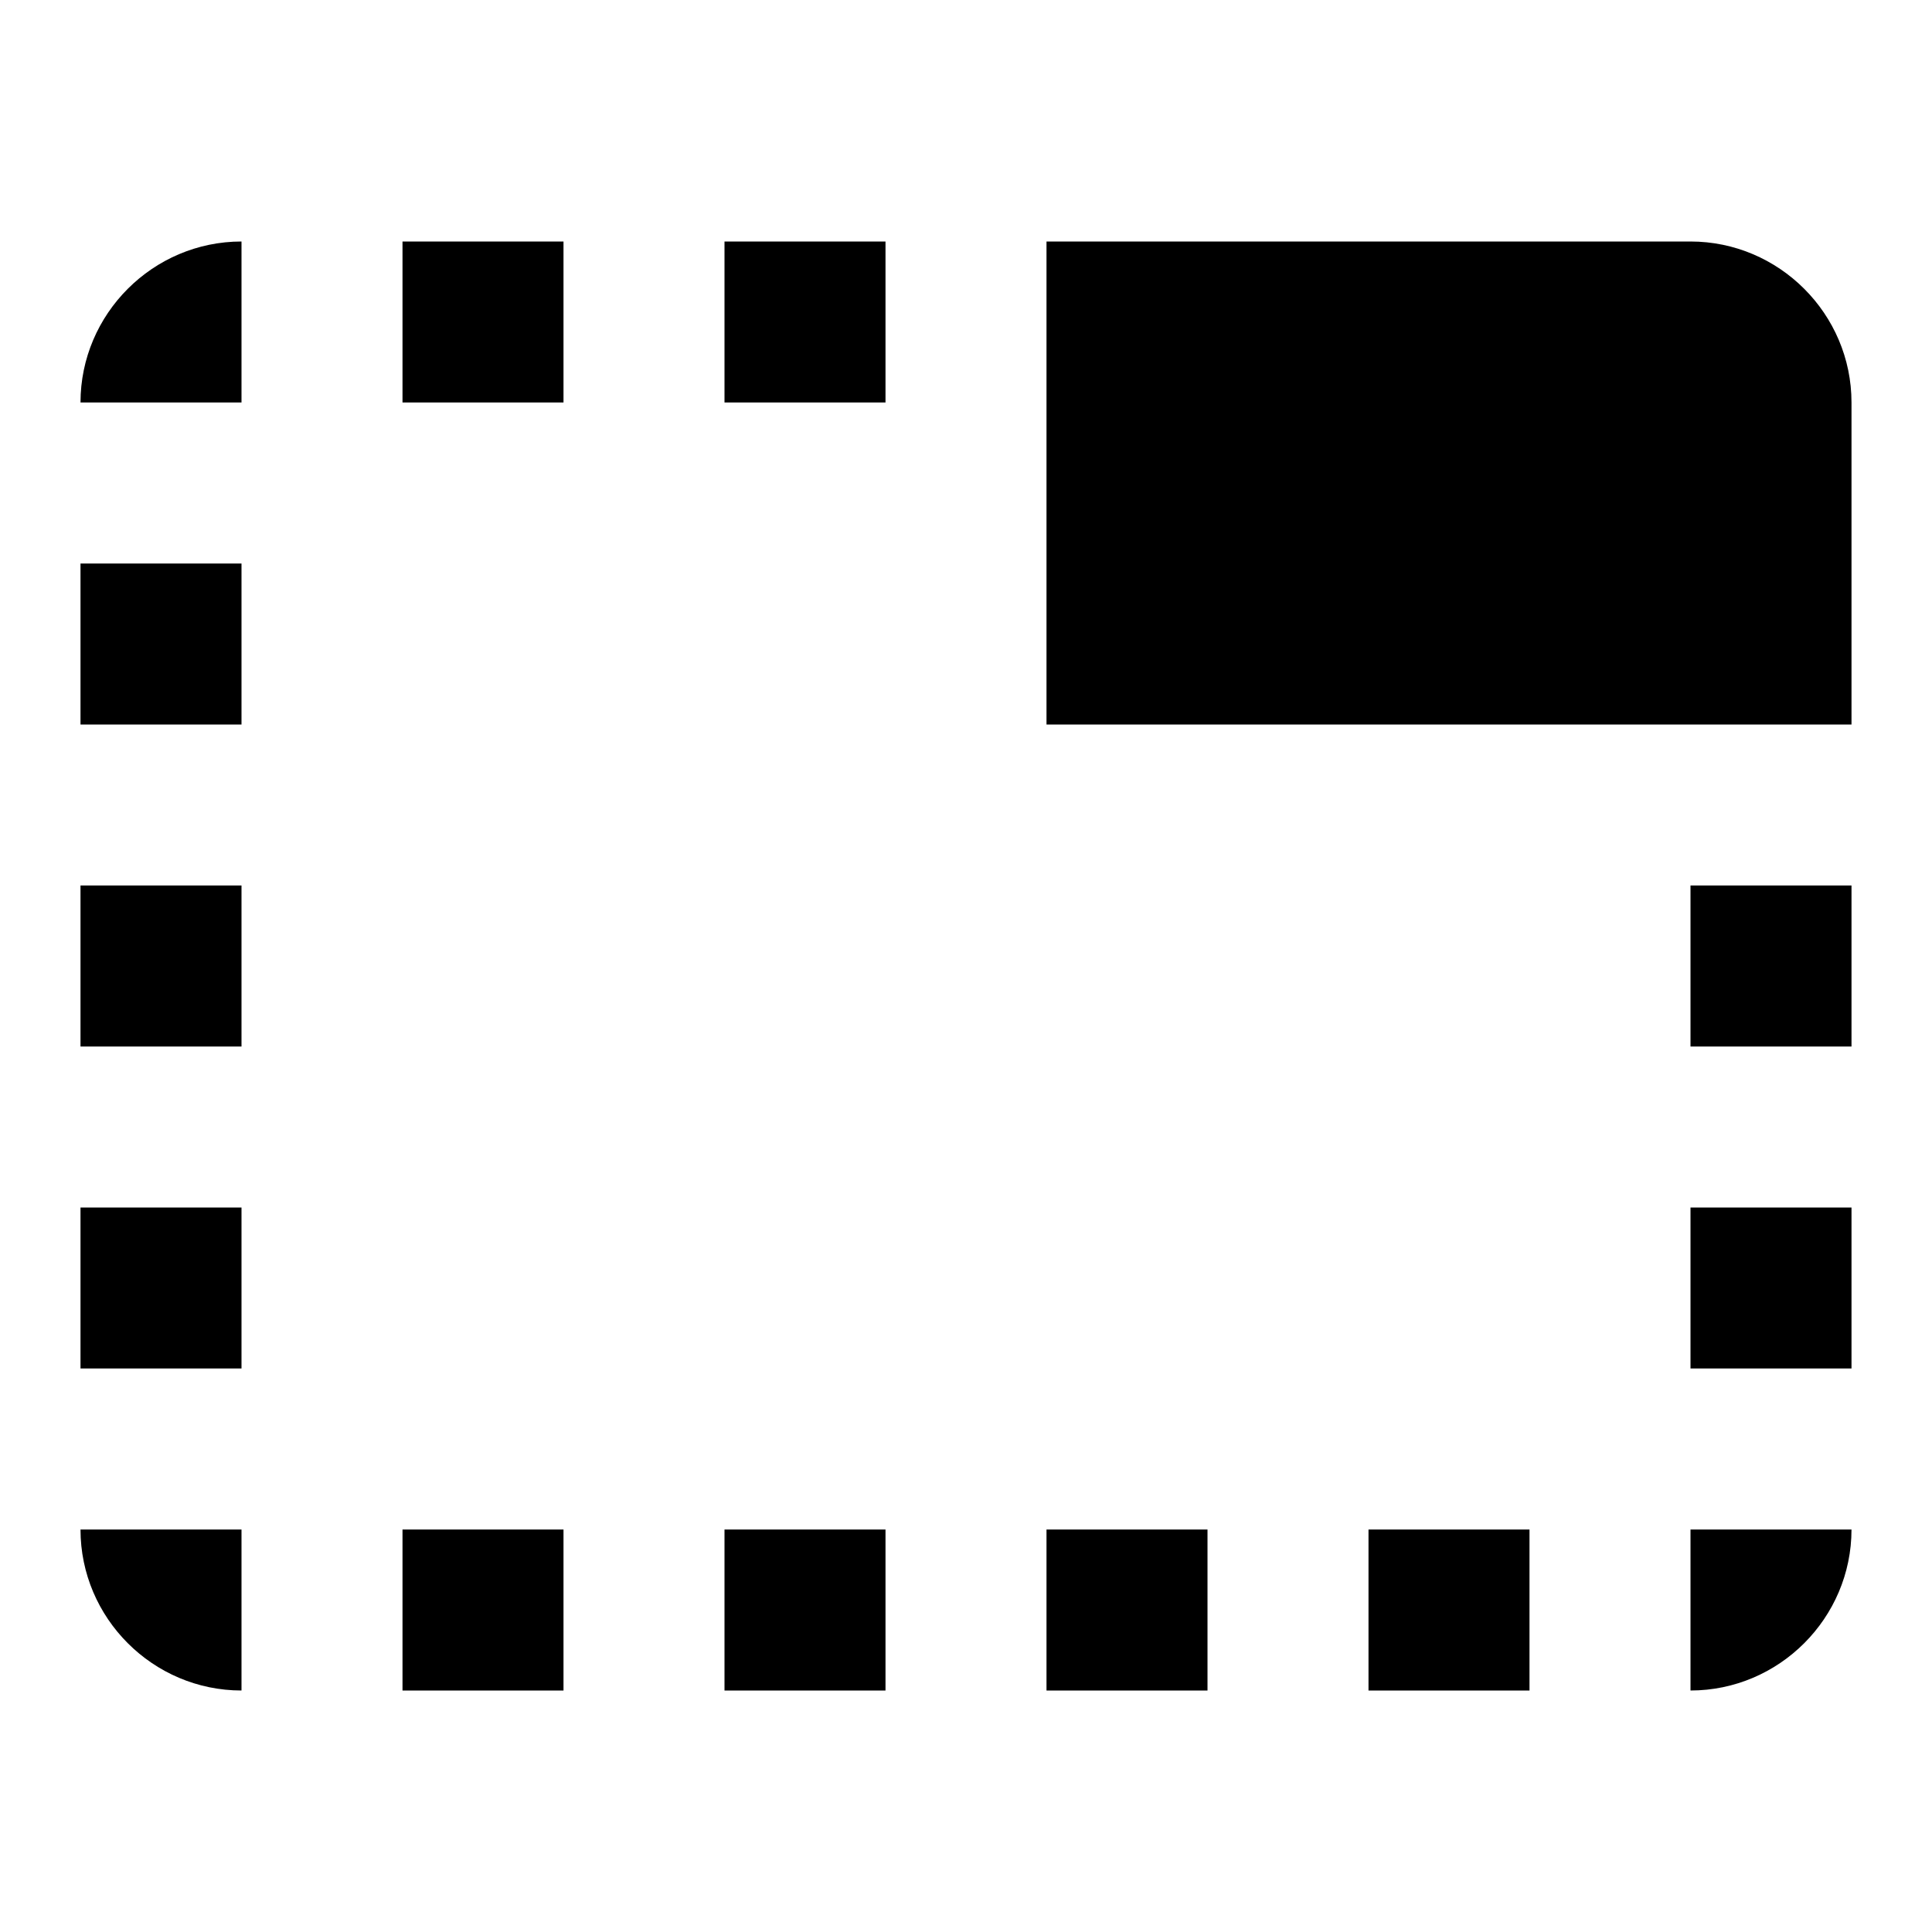
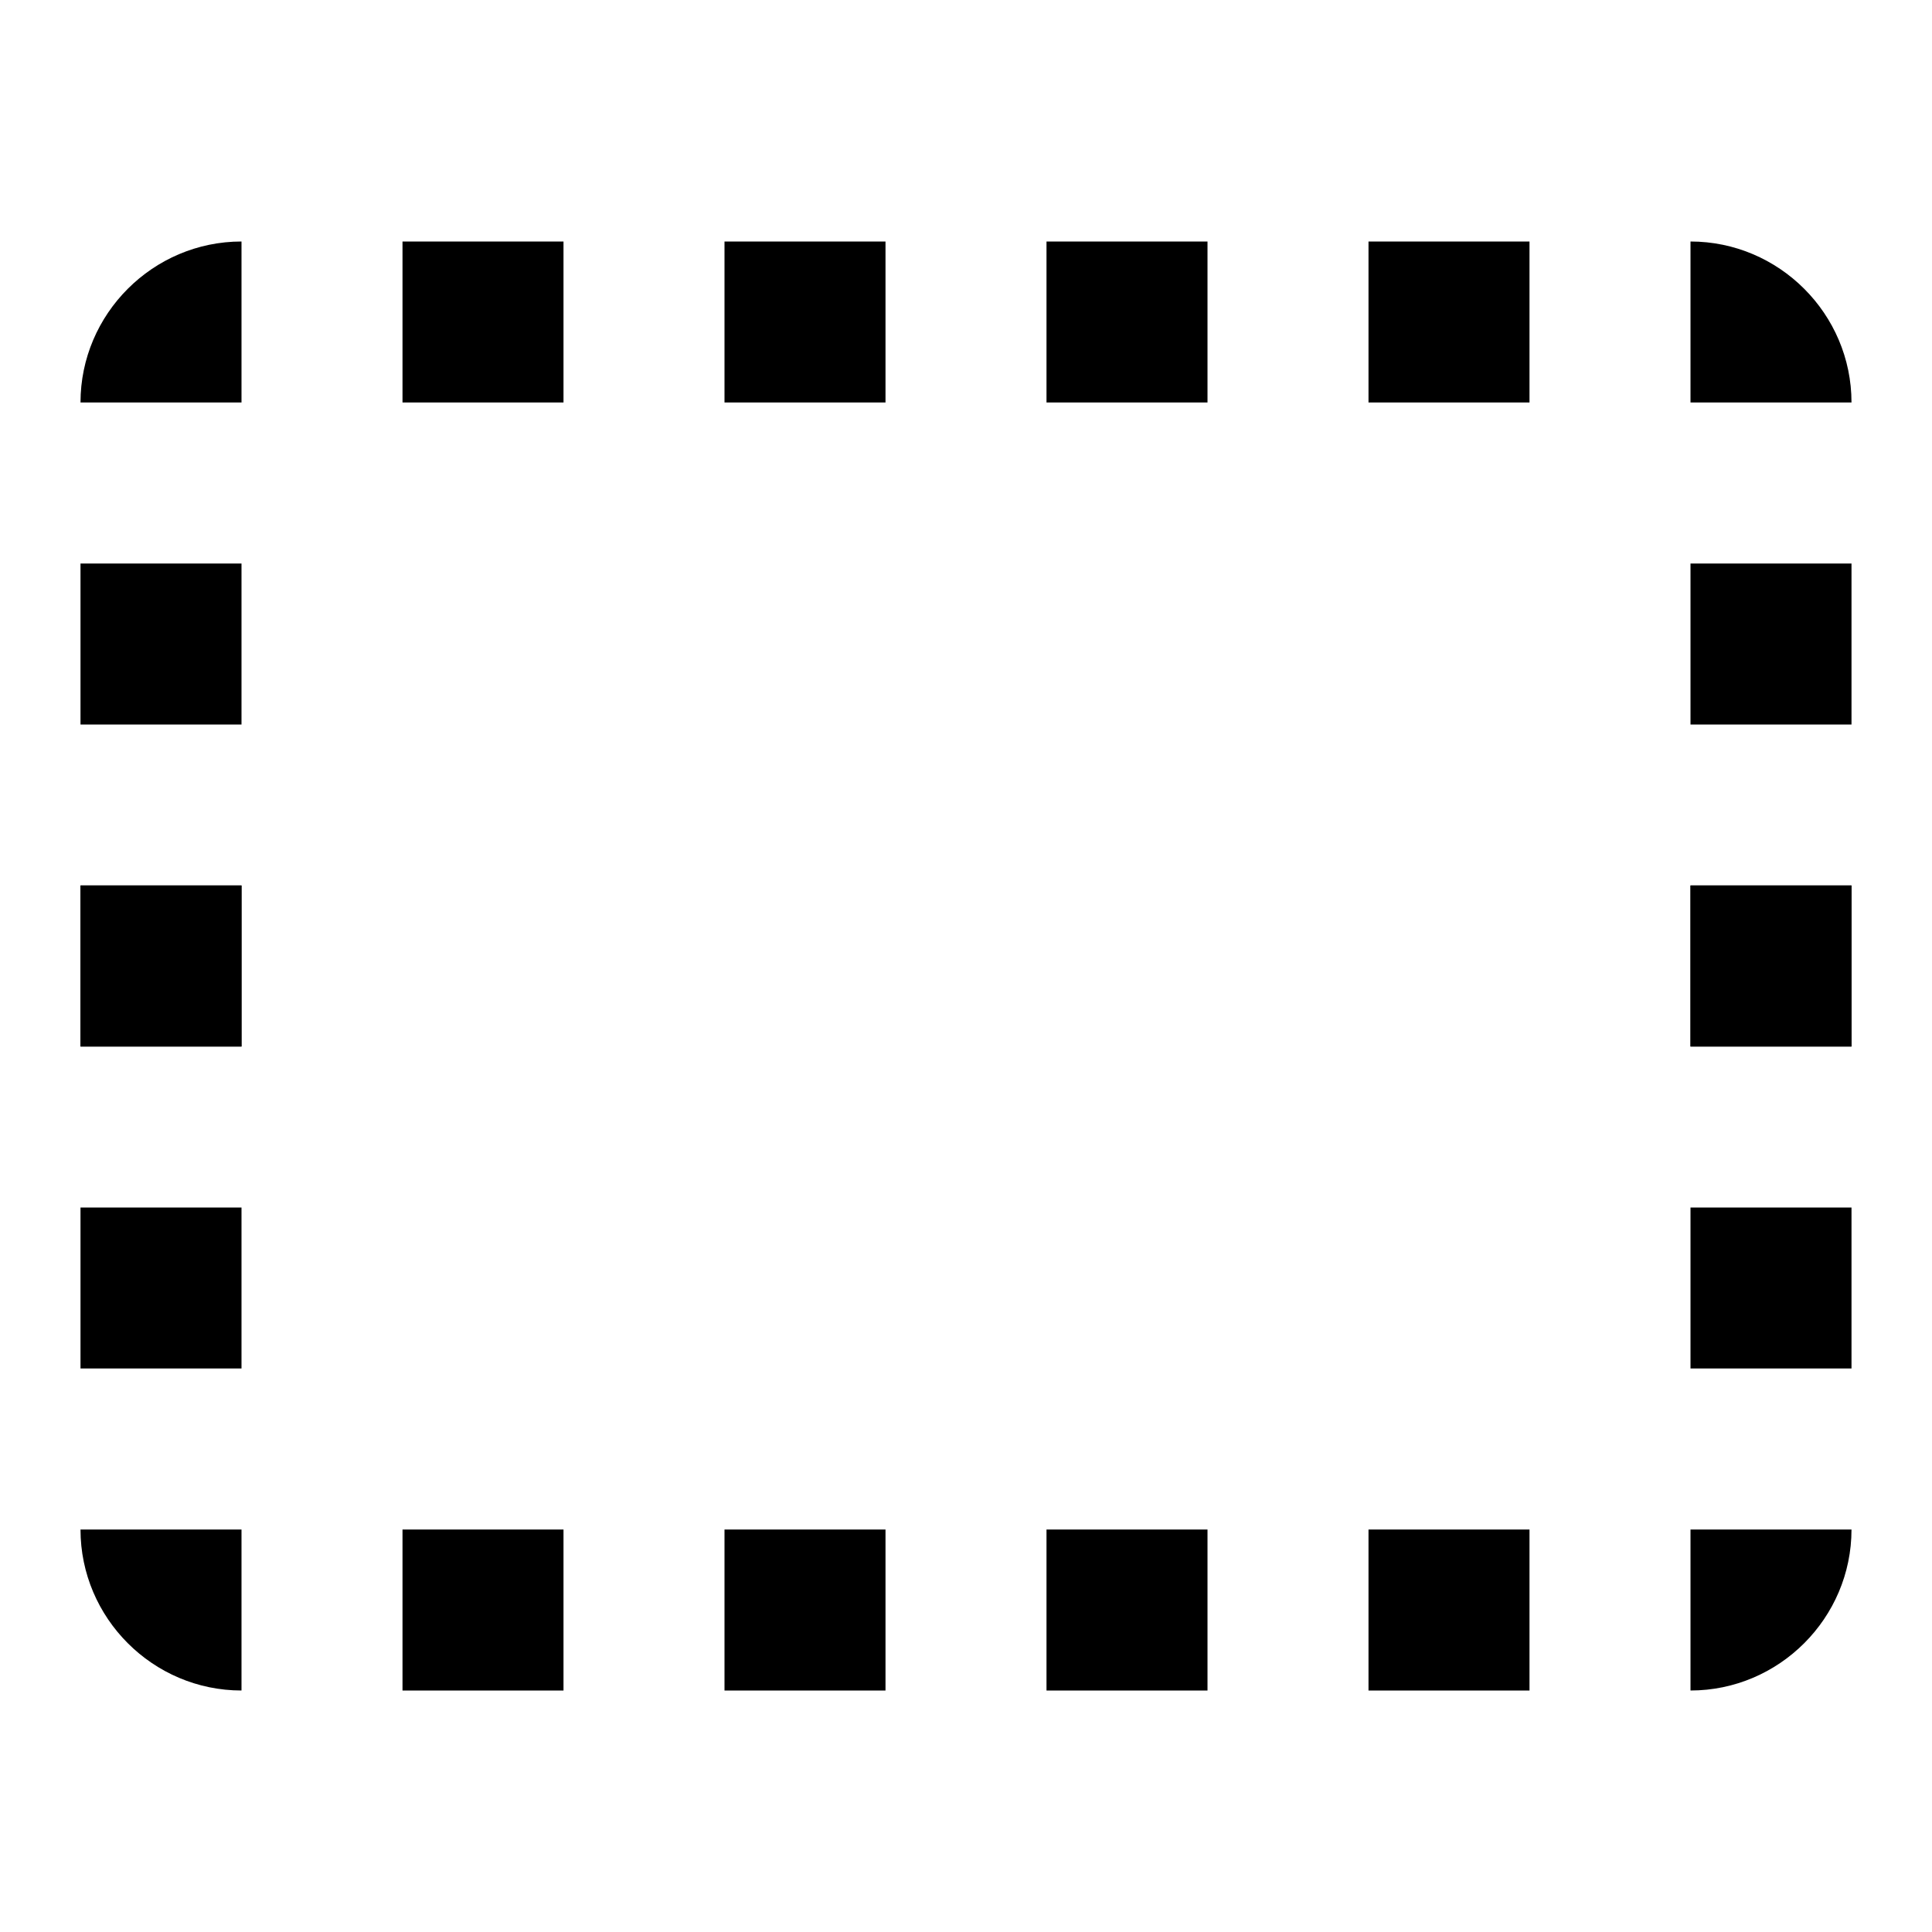
- <svg xmlns="http://www.w3.org/2000/svg" height="24" viewBox="0 0 24 24" width="24">
-   <path d="M0 0h24v24H0z" fill="none" />
-   <path d="M1 9h2V7H1v2zm0 4h2v-2H1v2zm0-8h2V3c-1.1 0-2 .9-2 2zm8 16h2v-2H9v2zm-8-4h2v-2H1v2zm2 4v-2H1c0 1.1.9 2 2 2zM21 3h-8v6h10V5c0-1.1-.9-2-2-2zm0 14h2v-2h-2v2zM9 5h2V3H9v2zM5 21h2v-2H5v2zM5 5h2V3H5v2zm16 16c1.1 0 2-.9 2-2h-2v2zm0-8h2v-2h-2v2zm-8 8h2v-2h-2v2zm4 0h2v-2h-2v2z" />
+ <svg xmlns="http://www.w3.org/2000/svg" height="24" viewBox="0 0 24 24" width="24" version="1.1" id="svg3767">
+   <defs id="defs3771" />
+   <path d="M0 0h24v24H0z" fill="none" id="path3763" />
+   <path d="M 1,13 H 3 V 11 H 1 Z m 8,8 h 2 V 19 H 9 Z M 1,17 H 3 V 15 H 1 Z m 2,4 V 19 H 1 c 0,1.1 0.9,2 2,2 z m 18,-4 h 2 V 15 H 21 Z M 5,21 H 7 V 19 H 5 Z m 16,0 c 1.1,0 2,-0.9 2,-2 h -2 z m 0,-8 h 2 v -2 h -2 z m -8,8 h 2 v -2 h -2 z m 4,0 h 2 v -2 h -2 z" id="path3765" />
+   <path d="m 23,11 h -2 v 2 h 2 z m -8,-8 h -2 v 2 h 2 z m 8,4 h -2 V 9 h 2 z m -2,-4 v 2 h 2 c 0,-1.1 -0.9,-2 -2,-2 z M 3,7 H 1 V 9 H 3 Z m 16,-4 h -2 v 2 h 2 z M 3,3 c -1.1,0 -2,0.9 -2,2 H 3 Z M 3,11 H 1 v 2 H 3 Z M 11,3 H 9 v 2 H 11 Z M 7,3 H 5 v 2 h 2 z" id="path3765-3" />
</svg>
